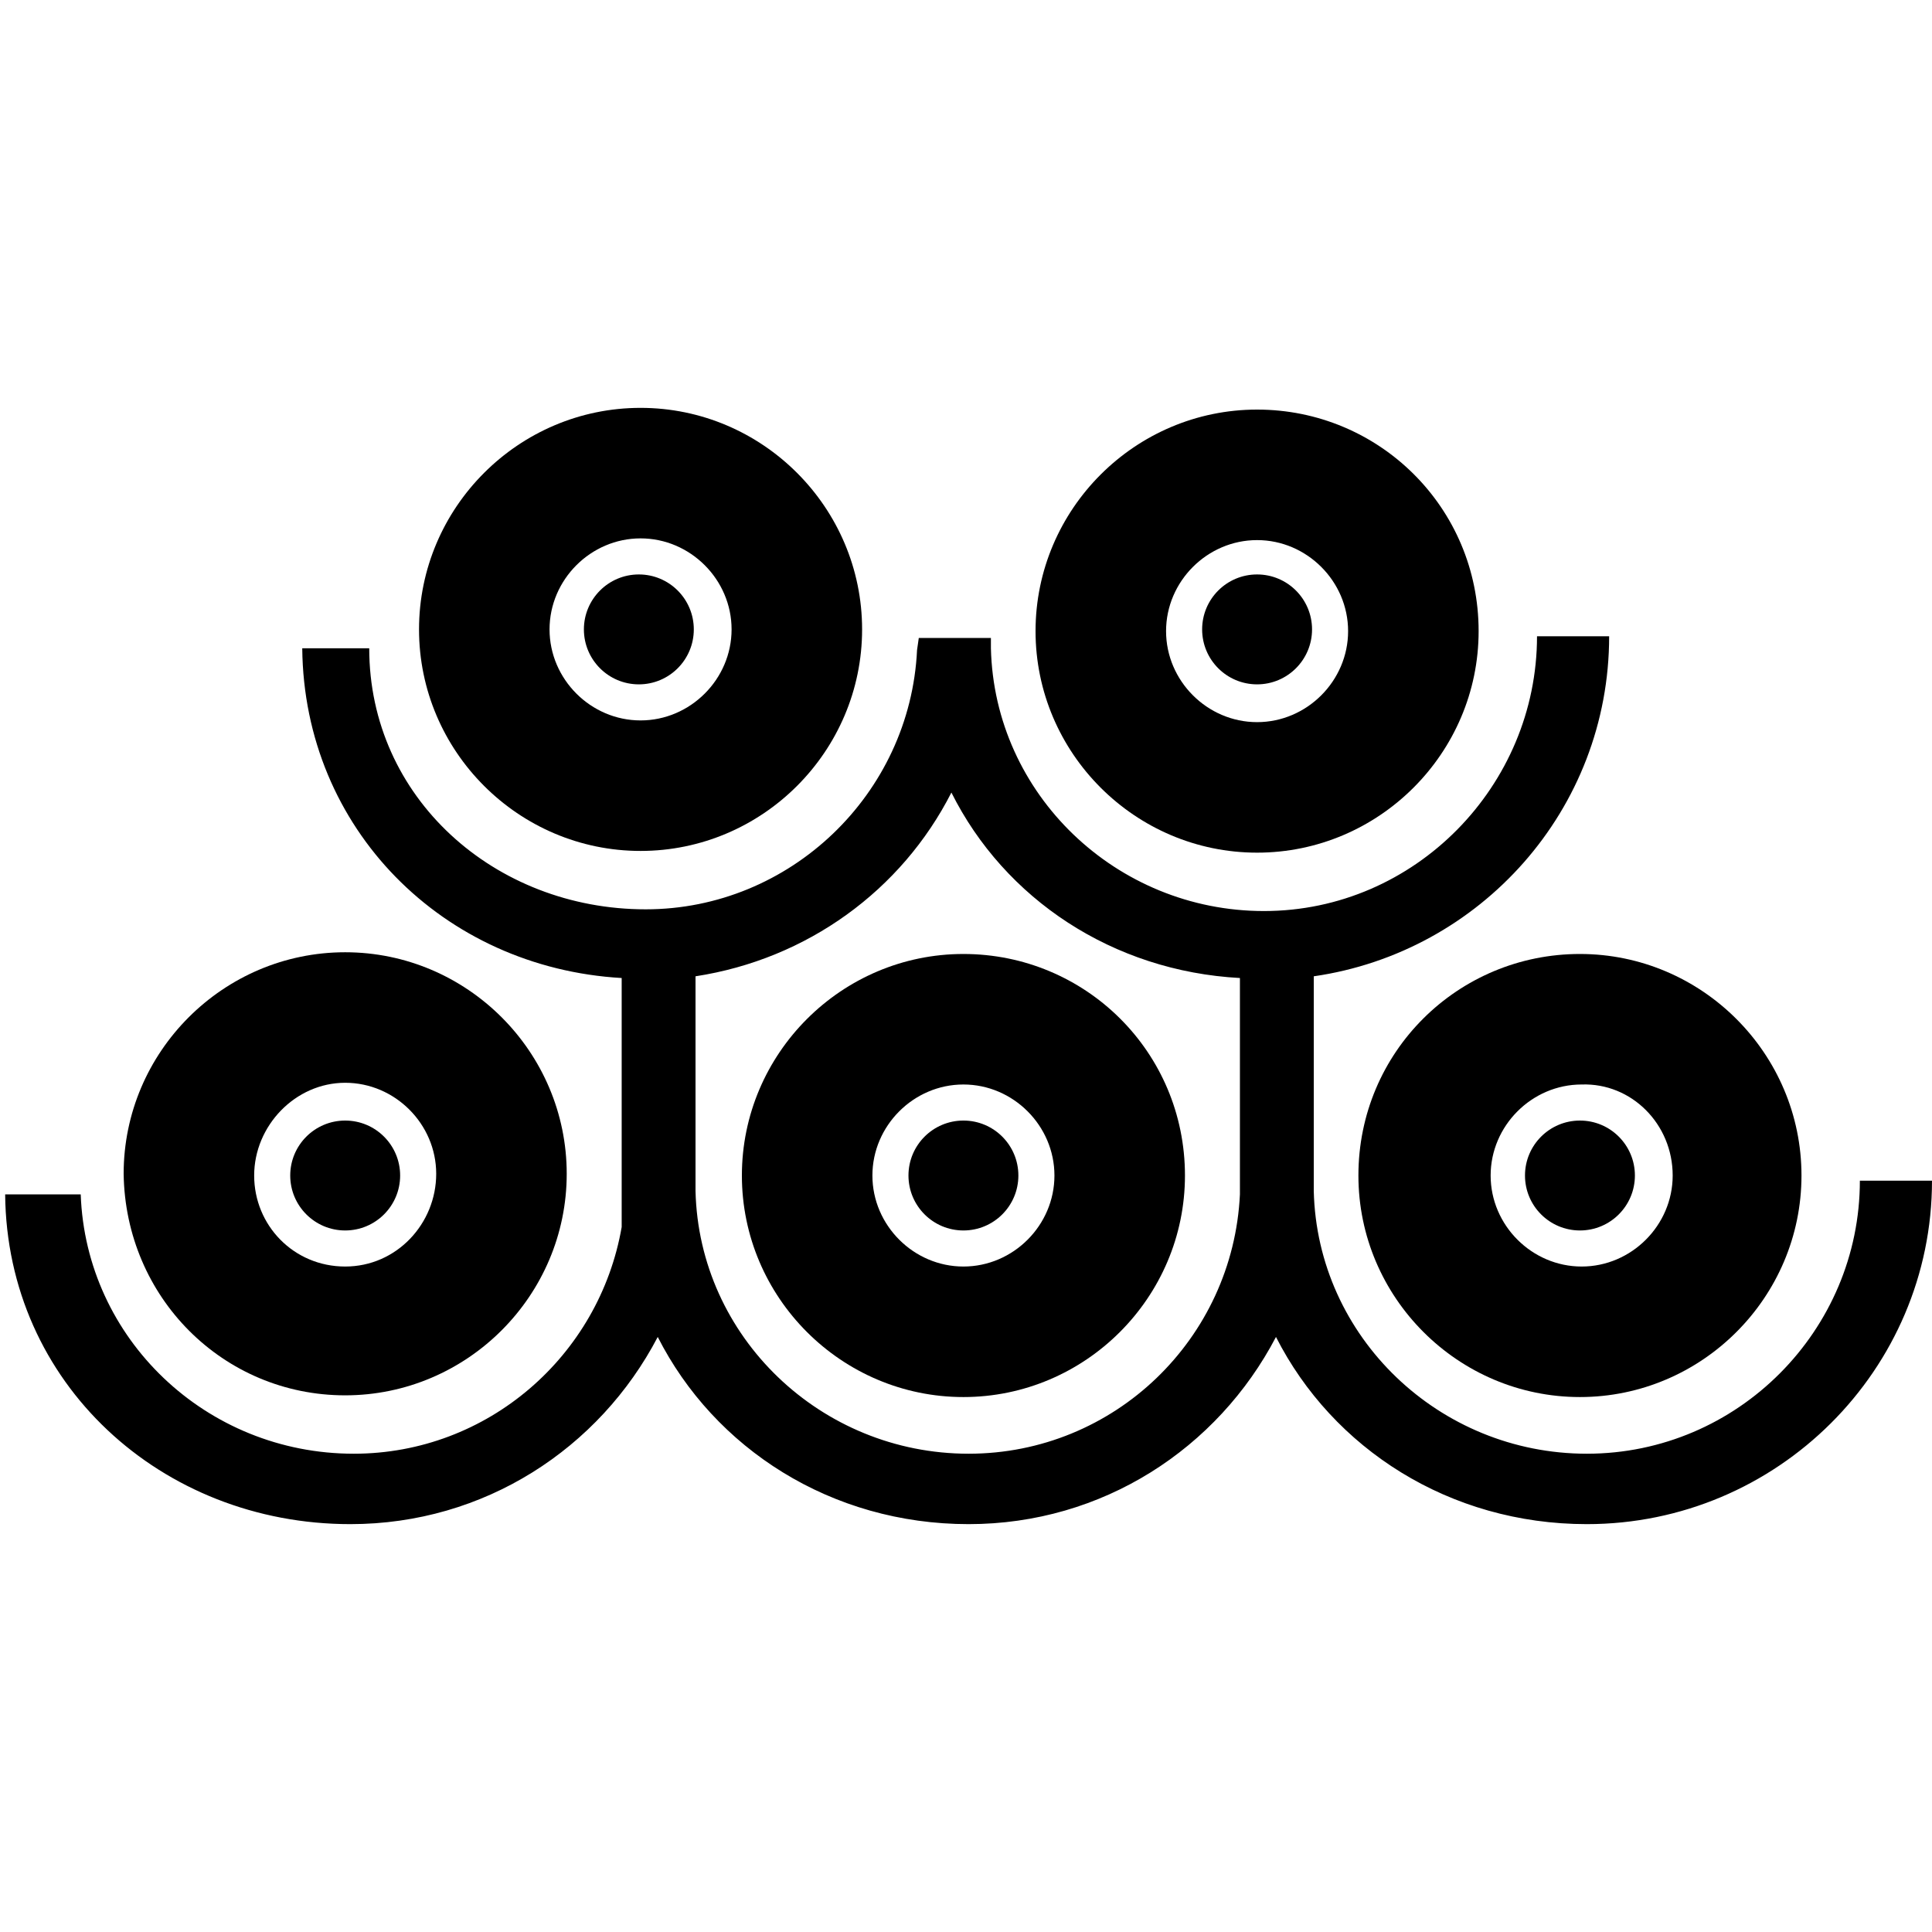
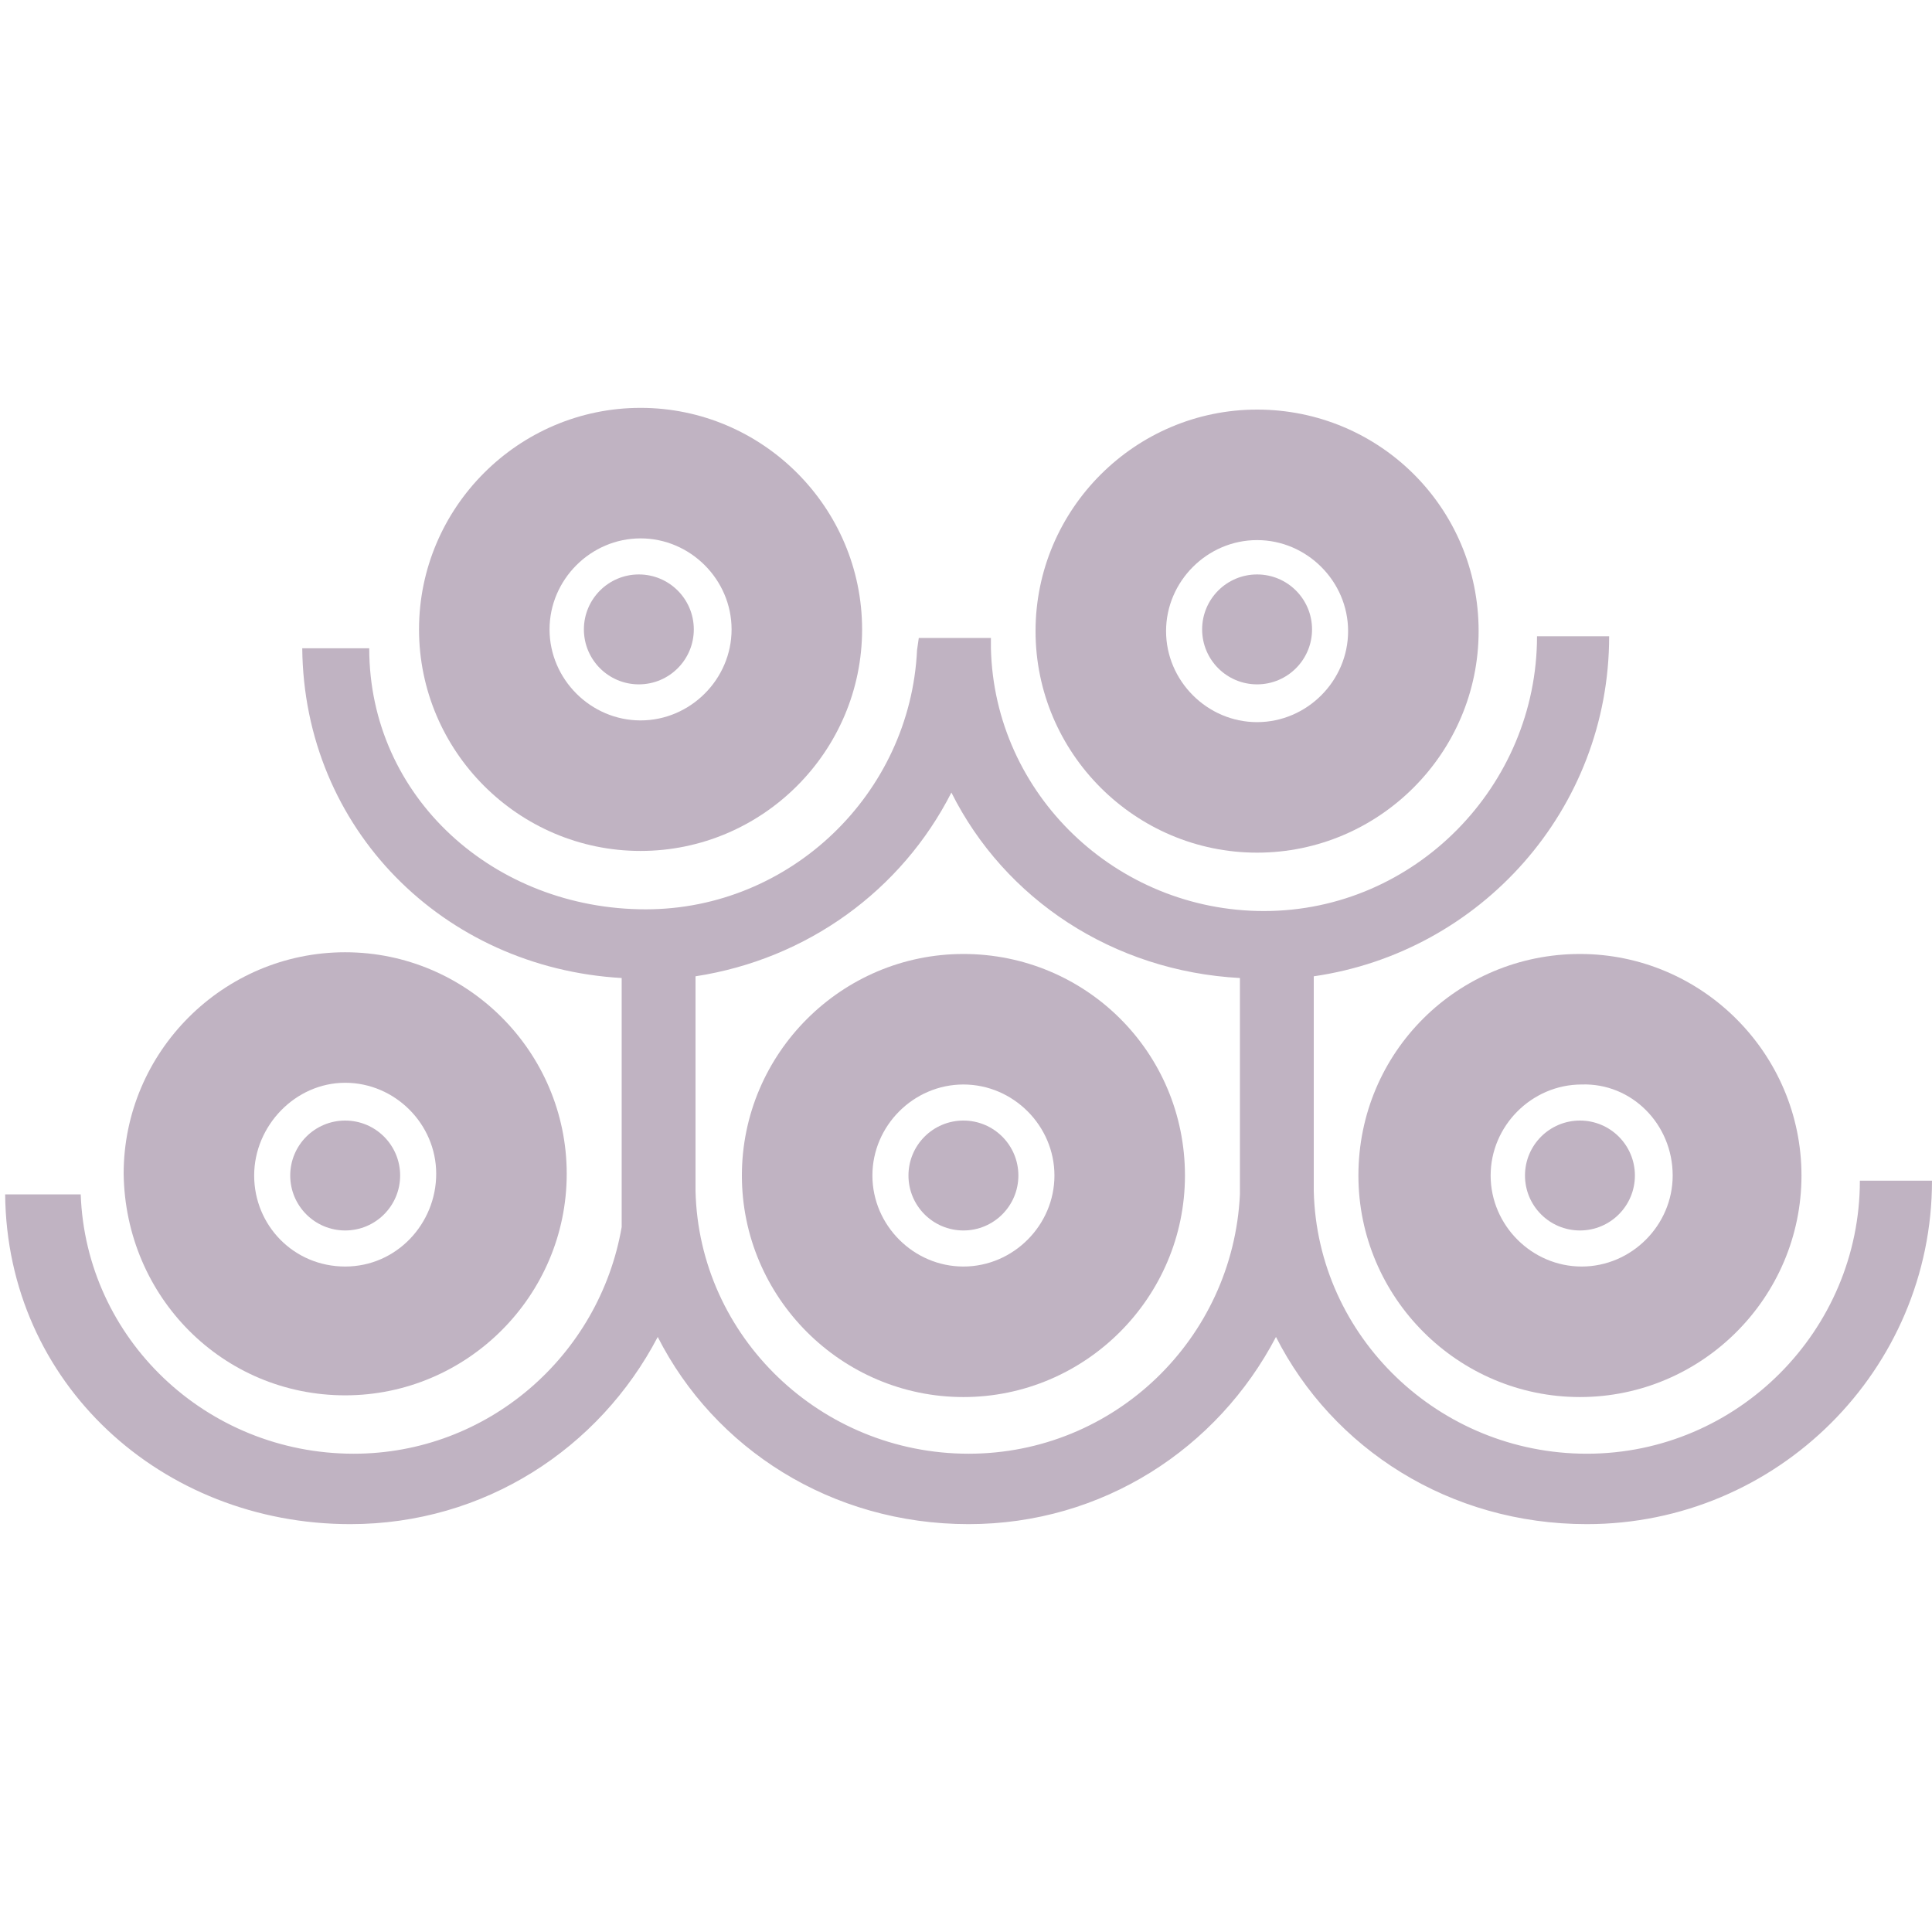
<svg xmlns="http://www.w3.org/2000/svg" version="1.1" id="Capa_1" x="0px" y="0px" width="537.891px" height="537.891px" viewBox="0 0 537.891 537.891" style="enable-background:new 0 0 537.891 537.891;" xml:space="preserve">
  <g>
    <g>
-       <path d="M0,332.058L0,332.058C0.478,332.058,0.478,332.058,0,332.058C0,331.58,0,332.058,0,332.058z" />
-       <path d="M255.319,180.97c-1.913,40.163-35.381,72.197-75.544,72.197c-42.075,0-76.978-31.078-76.978-72.675H84.15    c0.479,50.203,39.207,88.932,88.932,91.8v69.328c-6.216,35.859-37.294,63.112-74.588,63.112    c-41.119,0-74.587-32.034-76.021-72.196H1.435c0.478,52.594,43.509,91.8,96.103,91.8c37.294,0,69.328-21.037,85.584-52.115    c15.778,31.078,48.291,52.115,86.541,52.115c37.294,0,69.328-21.037,85.583-52.115c15.779,31.078,48.291,52.115,86.541,52.115    c53.072,0,96.104-43.031,96.104-95.625h-20.082c0,41.597-33.945,76.021-76.021,76.021c-41.119,0-75.064-32.512-76.021-73.152    c0-0.957,0-59.766,0-59.766c46.379-6.694,82.238-46.379,82.238-94.669l0,0h-20.082c0,41.597-33.947,76.5-76.021,76.5    c-41.119,0-75.066-32.513-76.021-73.153c0-0.956,0-2.869,0-2.869h-20.082L255.319,180.97z M269.663,404.732    c-41.119,0-75.065-32.512-76.022-73.152c0-0.957,0-59.766,0-59.766c31.078-4.781,57.375-23.906,71.241-51.16    c14.822,29.645,44.943,49.726,80.326,51.638v60.244C343.293,372.698,310.303,404.732,269.663,404.732z" />
-       <path d="M96.103,388.477c33.947,0,61.678-27.731,61.678-61.678c0-33.947-27.731-61.679-61.678-61.679    c-33.947,0-61.678,27.731-61.678,61.679C34.903,361.224,62.156,388.477,96.103,388.477z M96.103,301.458    c13.866,0,25.341,11.475,25.341,25.341c0,13.865-10.997,25.818-25.341,25.818s-25.34-11.475-25.34-25.341    C70.763,313.411,82.238,301.458,96.103,301.458z" />
-       <circle cx="96.103" cy="327.276" r="15.3" />
-       <path d="M268.228,265.599c-33.947,0-61.678,27.731-61.678,61.678c0,33.947,27.731,61.679,61.678,61.679    c33.948,0,61.678-27.731,61.678-61.679C329.906,292.852,302.176,265.599,268.228,265.599z M268.228,352.617    c-13.865,0-25.34-11.475-25.34-25.341c0-13.865,11.475-25.341,25.34-25.341c13.866,0,25.34,11.476,25.34,25.341    C293.568,341.143,282.094,352.617,268.228,352.617z" />
-       <circle cx="268.228" cy="327.276" r="15.3" />
-       <path d="M378.197,327.276c0,33.947,27.73,61.679,61.678,61.679s61.678-27.731,61.678-61.679c0-33.946-27.73-61.678-61.678-61.678    S378.197,292.852,378.197,327.276z M465.693,327.276c0,13.866-11.475,25.341-25.34,25.341s-25.342-11.475-25.342-25.341    c0-13.865,11.477-25.341,25.342-25.341C454.219,301.458,465.693,312.933,465.693,327.276z" />
-       <circle cx="439.875" cy="327.276" r="15.3" />
-       <path d="M349.988,114.033c-33.947,0-61.68,27.731-61.68,61.678s27.732,61.678,61.68,61.678c33.945,0,61.678-27.731,61.678-61.678    C411.666,141.286,383.934,114.033,349.988,114.033z M349.988,201.052c-13.867,0-25.342-11.475-25.342-25.341    s11.475-25.341,25.342-25.341c13.865,0,25.34,11.475,25.34,25.341S363.854,201.052,349.988,201.052z" />
-       <circle cx="349.988" cy="175.233" r="15.3" />
-       <path d="M116.663,175.233c0,33.947,27.731,61.678,61.678,61.678s61.678-27.731,61.678-61.678s-27.731-61.678-61.678-61.678    S116.663,141.286,116.663,175.233z M203.681,175.233c0,13.866-11.475,25.34-25.34,25.34S153,189.099,153,175.233    s11.475-25.341,25.341-25.341S203.681,161.367,203.681,175.233z" />
-       <circle cx="177.863" cy="175.233" r="15.3" />
+       <path d="M0,332.058L0,332.058C0.478,332.058,0.478,332.058,0,332.058C0,331.58,0,332.058,0,332.058z" fill="#c0b3c2" />
+       <path d="M255.319,180.97c-1.913,40.163-35.381,72.197-75.544,72.197c-42.075,0-76.978-31.078-76.978-72.675H84.15    c0.479,50.203,39.207,88.932,88.932,91.8v69.328c-6.216,35.859-37.294,63.112-74.588,63.112    c-41.119,0-74.587-32.034-76.021-72.196H1.435c0.478,52.594,43.509,91.8,96.103,91.8c37.294,0,69.328-21.037,85.584-52.115    c15.778,31.078,48.291,52.115,86.541,52.115c37.294,0,69.328-21.037,85.583-52.115c15.779,31.078,48.291,52.115,86.541,52.115    c53.072,0,96.104-43.031,96.104-95.625h-20.082c0,41.597-33.945,76.021-76.021,76.021c-41.119,0-75.064-32.512-76.021-73.152    c0-0.957,0-59.766,0-59.766c46.379-6.694,82.238-46.379,82.238-94.669l0,0h-20.082c0,41.597-33.947,76.5-76.021,76.5    c-41.119,0-75.066-32.513-76.021-73.153c0-0.956,0-2.869,0-2.869h-20.082L255.319,180.97z M269.663,404.732    c-41.119,0-75.065-32.512-76.022-73.152c0-0.957,0-59.766,0-59.766c31.078-4.781,57.375-23.906,71.241-51.16    c14.822,29.645,44.943,49.726,80.326,51.638v60.244C343.293,372.698,310.303,404.732,269.663,404.732z" fill="#c0b3c2" />
+       <path d="M96.103,388.477c33.947,0,61.678-27.731,61.678-61.678c0-33.947-27.731-61.679-61.678-61.679    c-33.947,0-61.678,27.731-61.678,61.679C34.903,361.224,62.156,388.477,96.103,388.477z M96.103,301.458    c13.866,0,25.341,11.475,25.341,25.341c0,13.865-10.997,25.818-25.341,25.818s-25.34-11.475-25.34-25.341    C70.763,313.411,82.238,301.458,96.103,301.458z" fill="#c0b3c2" />
+       <circle cx="96.103" cy="327.276" r="15.3" fill="#c0b3c2" />
+       <path d="M268.228,265.599c-33.947,0-61.678,27.731-61.678,61.678c0,33.947,27.731,61.679,61.678,61.679    c33.948,0,61.678-27.731,61.678-61.679C329.906,292.852,302.176,265.599,268.228,265.599z M268.228,352.617    c-13.865,0-25.34-11.475-25.34-25.341c0-13.865,11.475-25.341,25.34-25.341c13.866,0,25.34,11.476,25.34,25.341    C293.568,341.143,282.094,352.617,268.228,352.617z" fill="#c0b3c2" />
+       <circle cx="268.228" cy="327.276" r="15.3" fill="#c0b3c2" />
+       <path d="M378.197,327.276c0,33.947,27.73,61.679,61.678,61.679s61.678-27.731,61.678-61.679c0-33.946-27.73-61.678-61.678-61.678    S378.197,292.852,378.197,327.276z M465.693,327.276c0,13.866-11.475,25.341-25.34,25.341s-25.342-11.475-25.342-25.341    c0-13.865,11.477-25.341,25.342-25.341C454.219,301.458,465.693,312.933,465.693,327.276z" fill="#c0b3c2" />
+       <circle cx="439.875" cy="327.276" r="15.3" fill="#c0b3c2" />
+       <path d="M349.988,114.033c-33.947,0-61.68,27.731-61.68,61.678s27.732,61.678,61.68,61.678c33.945,0,61.678-27.731,61.678-61.678    C411.666,141.286,383.934,114.033,349.988,114.033z M349.988,201.052c-13.867,0-25.342-11.475-25.342-25.341    s11.475-25.341,25.342-25.341c13.865,0,25.34,11.475,25.34,25.341S363.854,201.052,349.988,201.052z" fill="#c0b3c2" />
+       <circle cx="349.988" cy="175.233" r="15.3" fill="#c0b3c2" />
+       <path d="M116.663,175.233c0,33.947,27.731,61.678,61.678,61.678s61.678-27.731,61.678-61.678s-27.731-61.678-61.678-61.678    S116.663,141.286,116.663,175.233z M203.681,175.233c0,13.866-11.475,25.34-25.34,25.34S153,189.099,153,175.233    s11.475-25.341,25.341-25.341S203.681,161.367,203.681,175.233z" fill="#c0b3c2" />
+       <circle cx="177.863" cy="175.233" r="15.3" fill="#c0b3c2" />
    </g>
  </g>
  <g>
</g>
  <g>
</g>
  <g>
</g>
  <g>
</g>
  <g>
</g>
  <g>
</g>
  <g>
</g>
  <g>
</g>
  <g>
</g>
  <g>
</g>
  <g>
</g>
  <g>
</g>
  <g>
</g>
  <g>
</g>
  <g>
</g>
</svg>
